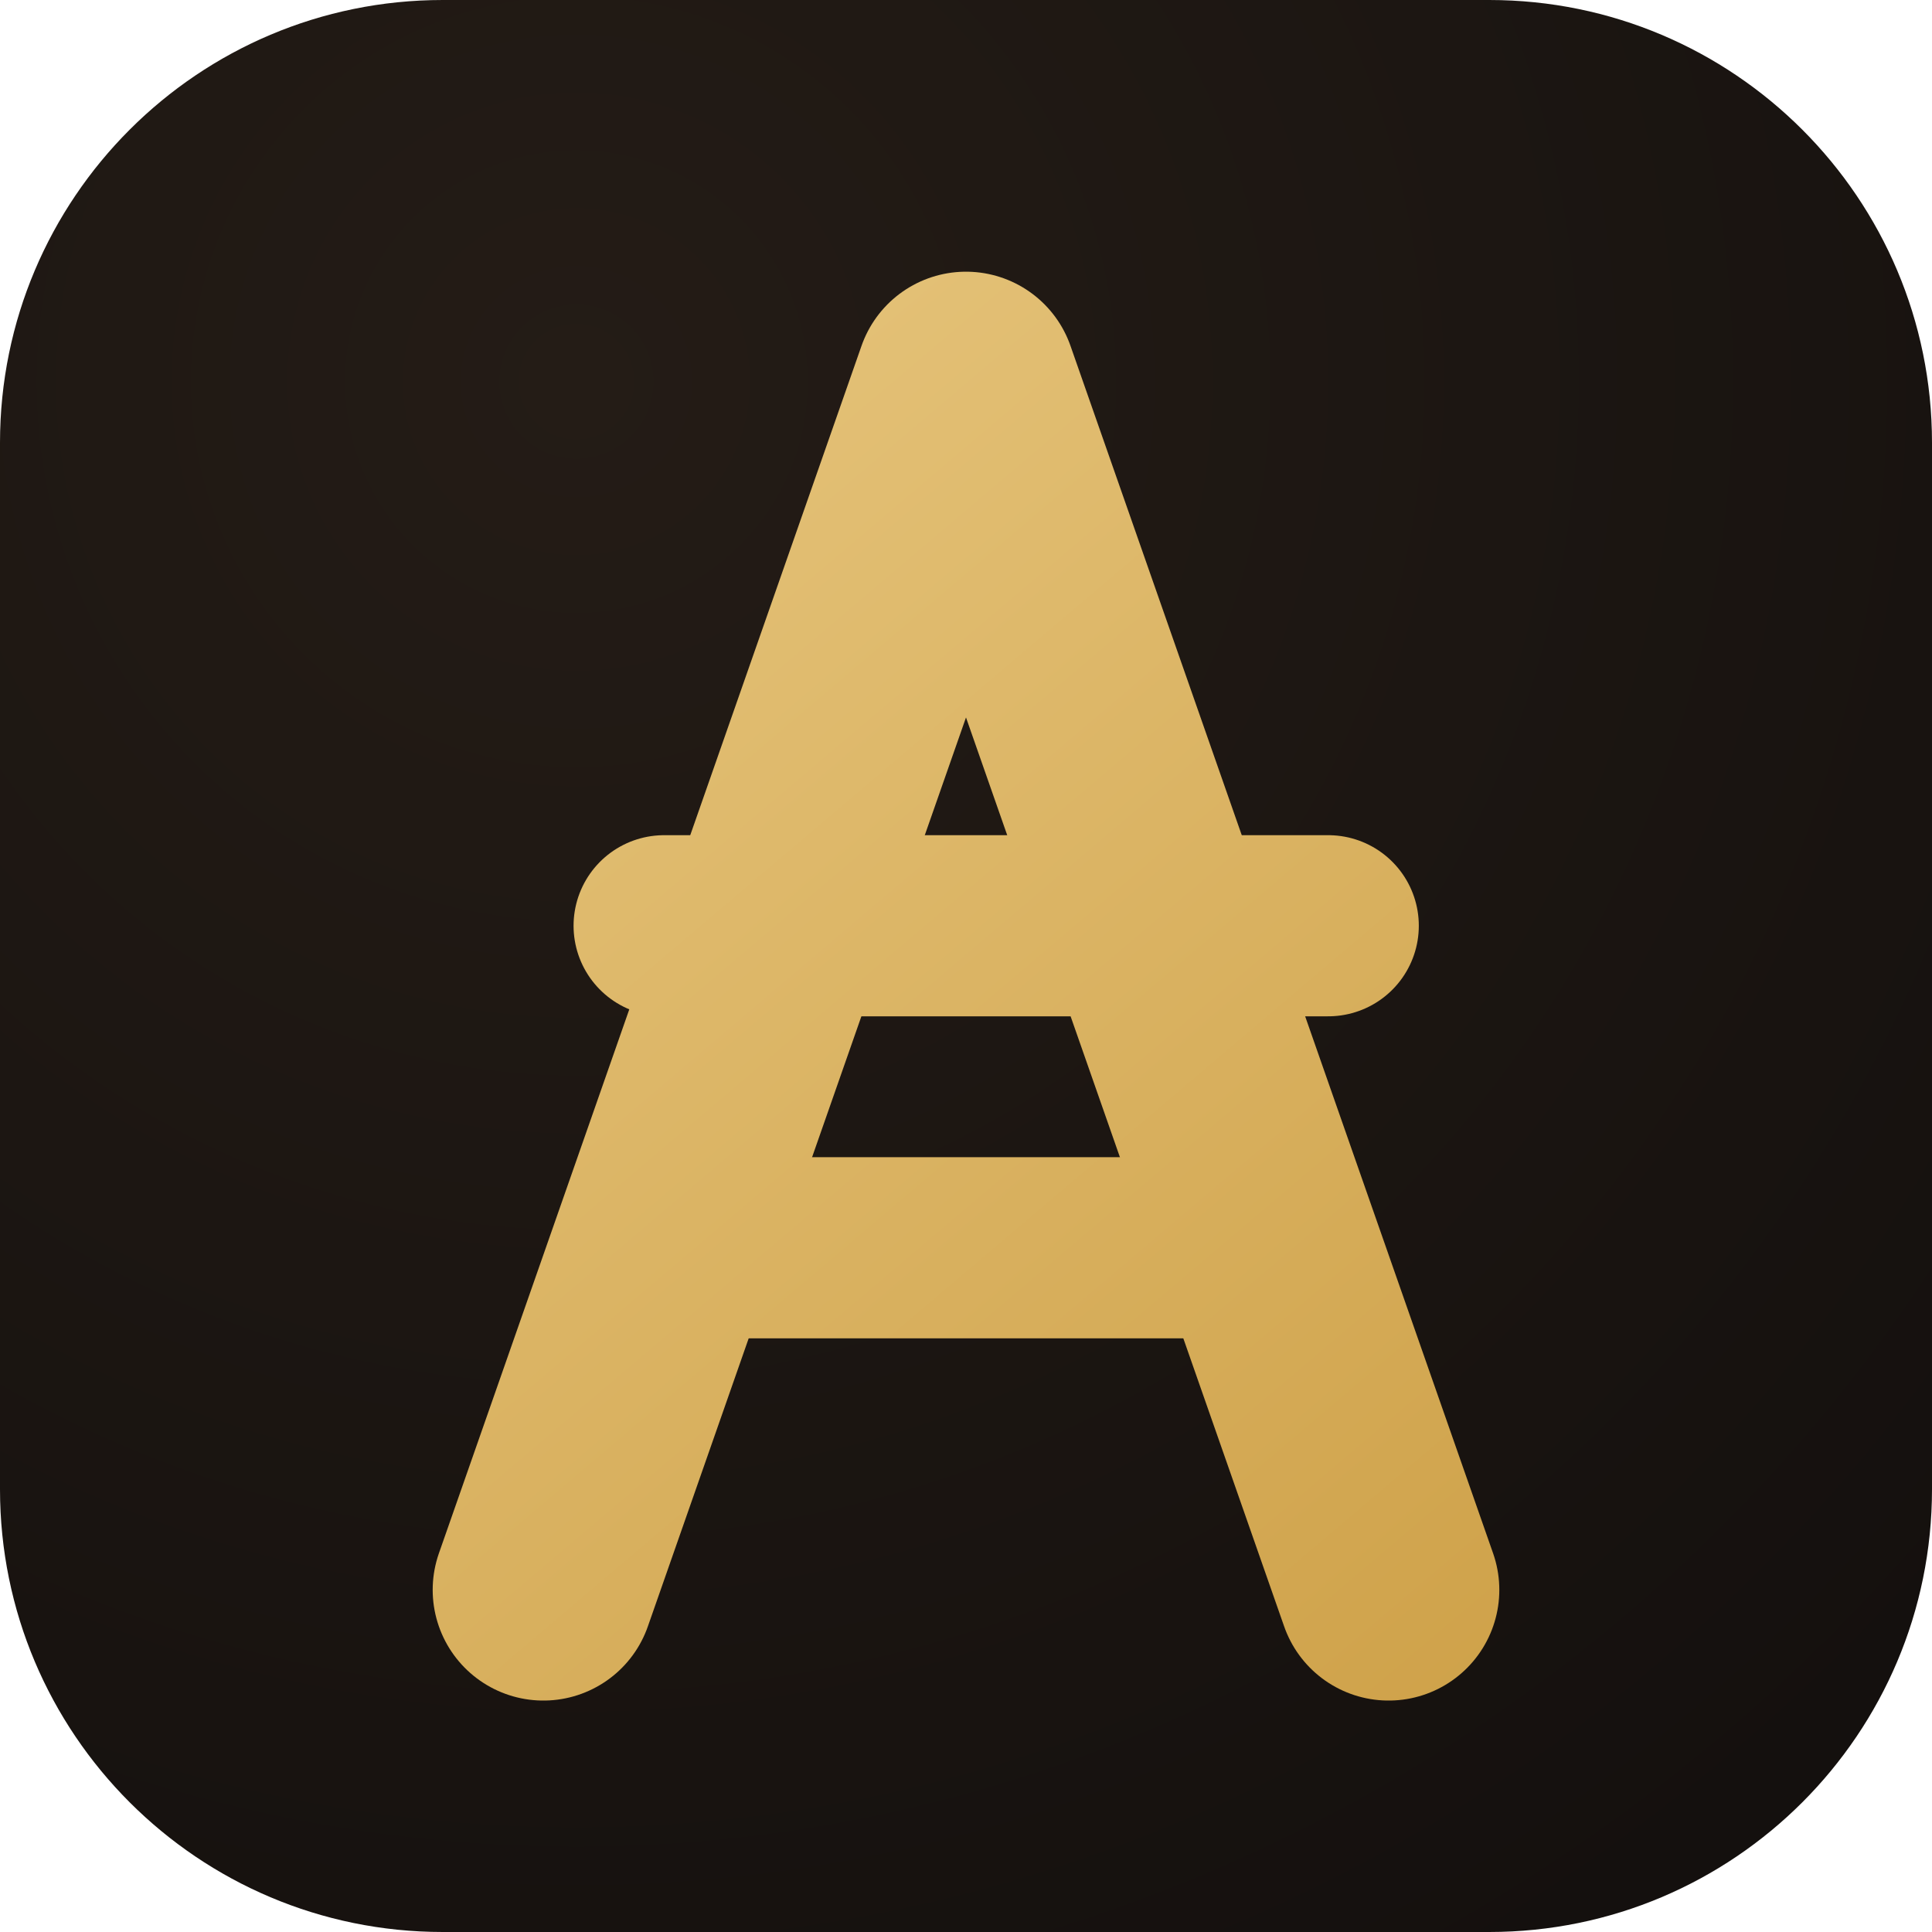
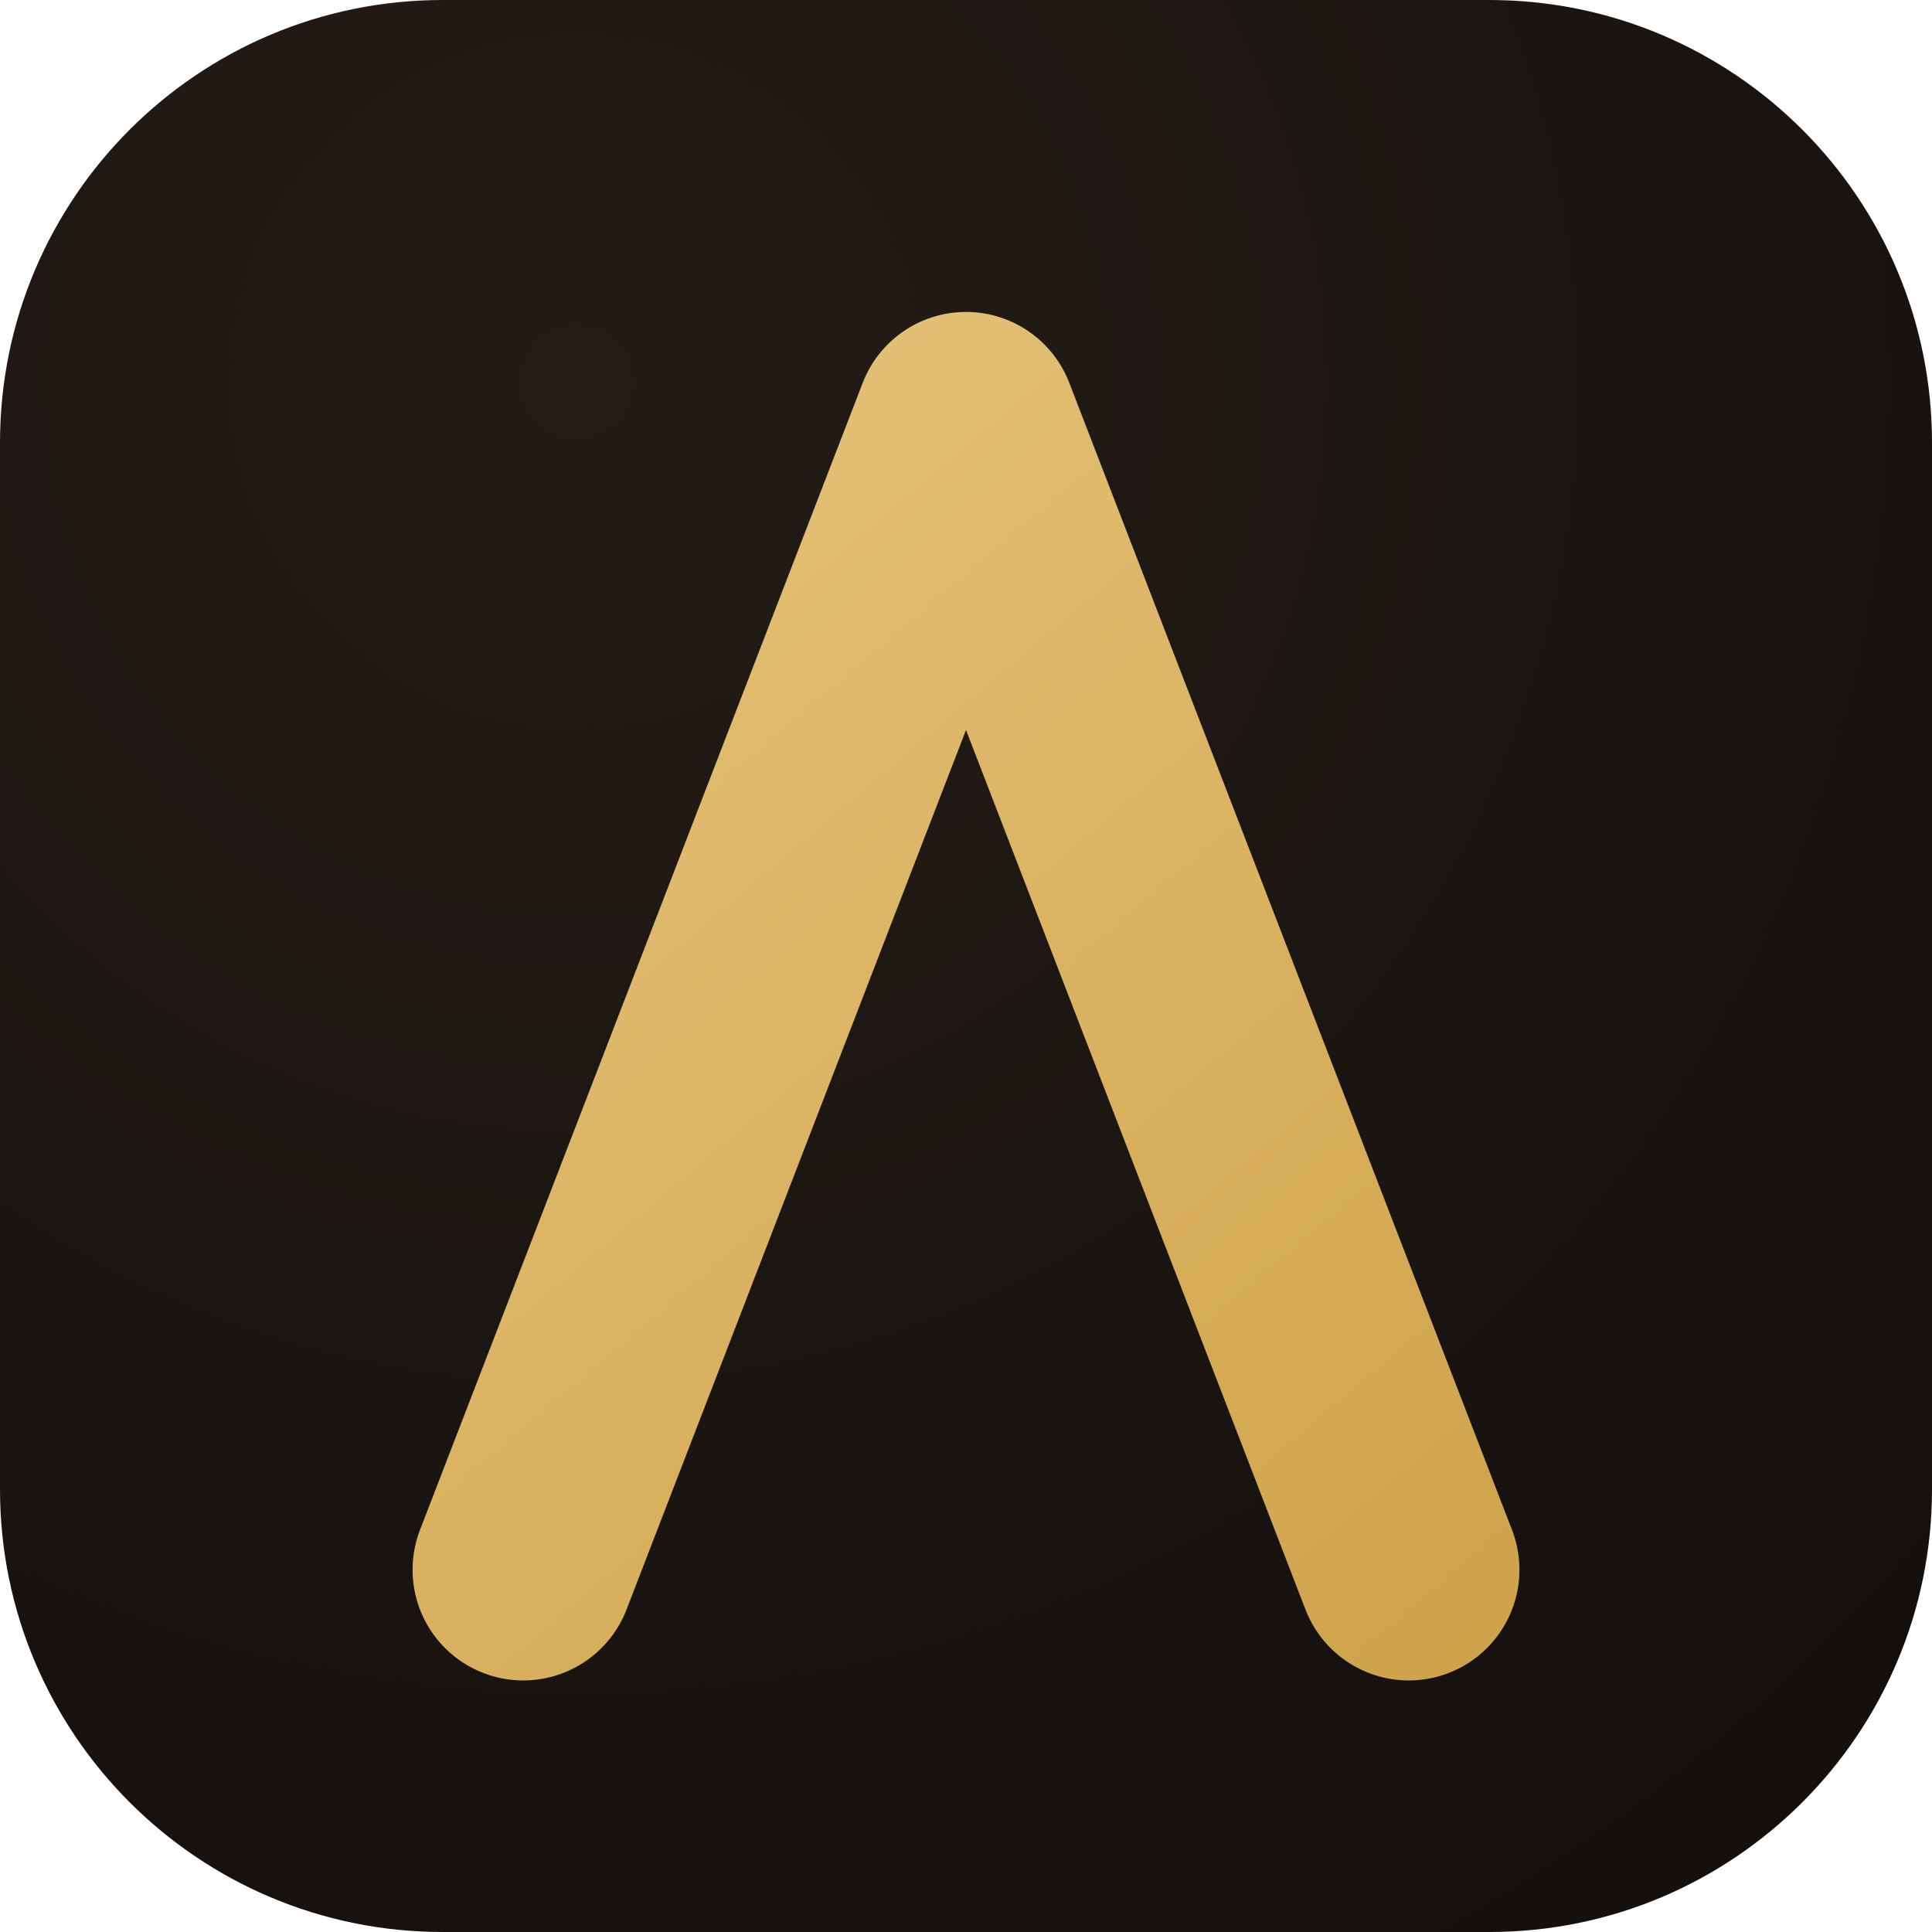
<svg xmlns="http://www.w3.org/2000/svg" viewBox="0 0 96 96">
  <defs>
    <linearGradient id="g" gradientUnits="userSpaceOnUse" x1="20" y1="16" x2="76" y2="82">
      <stop offset="0" stop-color="#E7C67E" />
      <stop offset="1" stop-color="#CFA24A" />
    </linearGradient>
    <radialGradient id="bg" cx="30%" cy="20%" r="95%">
      <stop offset="0" stop-color="#241C16" />
      <stop offset="1" stop-color="#14100E" />
    </radialGradient>
  </defs>
  <rect width="96" height="96" rx="22" fill="url(#bg)" />
  <g fill="none" stroke="url(#g)" stroke-width="11" stroke-linecap="round" stroke-linejoin="round">
-     <path d="M27 79 L48 19 L69 79" />
-     <path stroke-width="9" d="M33 46 L66 46" />
-     <path stroke-width="9" d="M32 62 L61 62" />
+     <path d="M26 78 L48 21 L70 78" />
  </g>
</svg>
